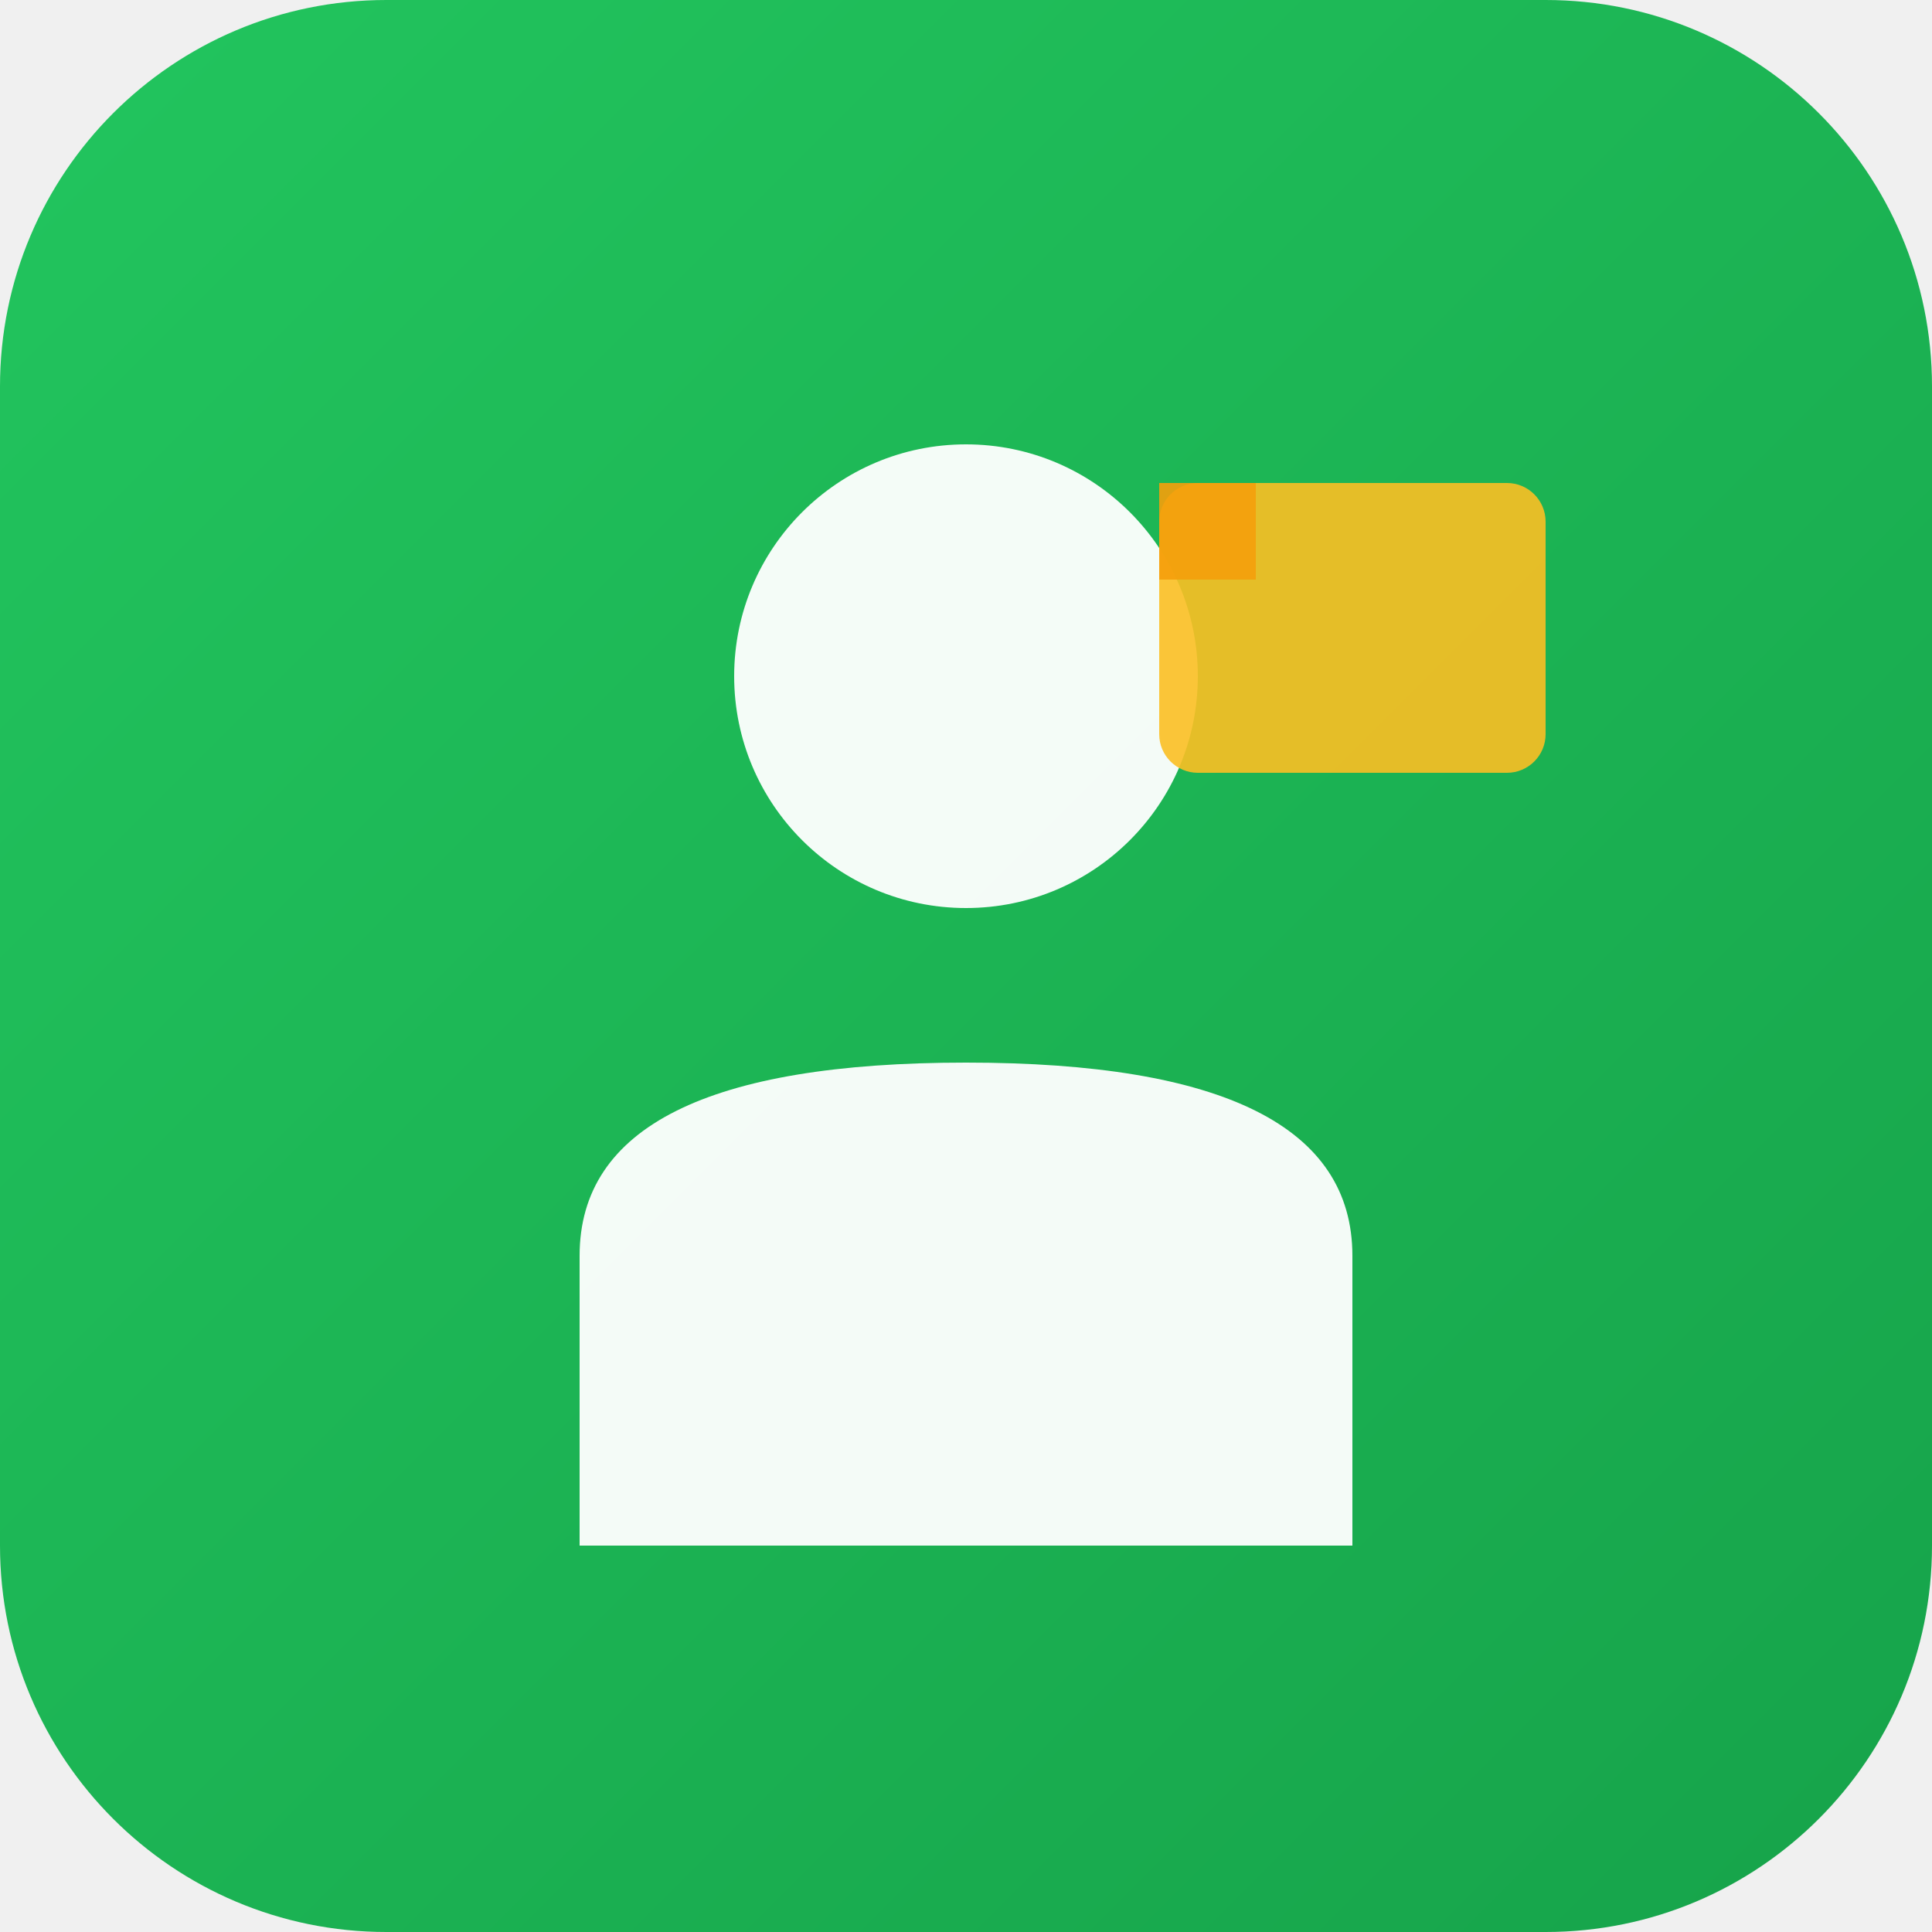
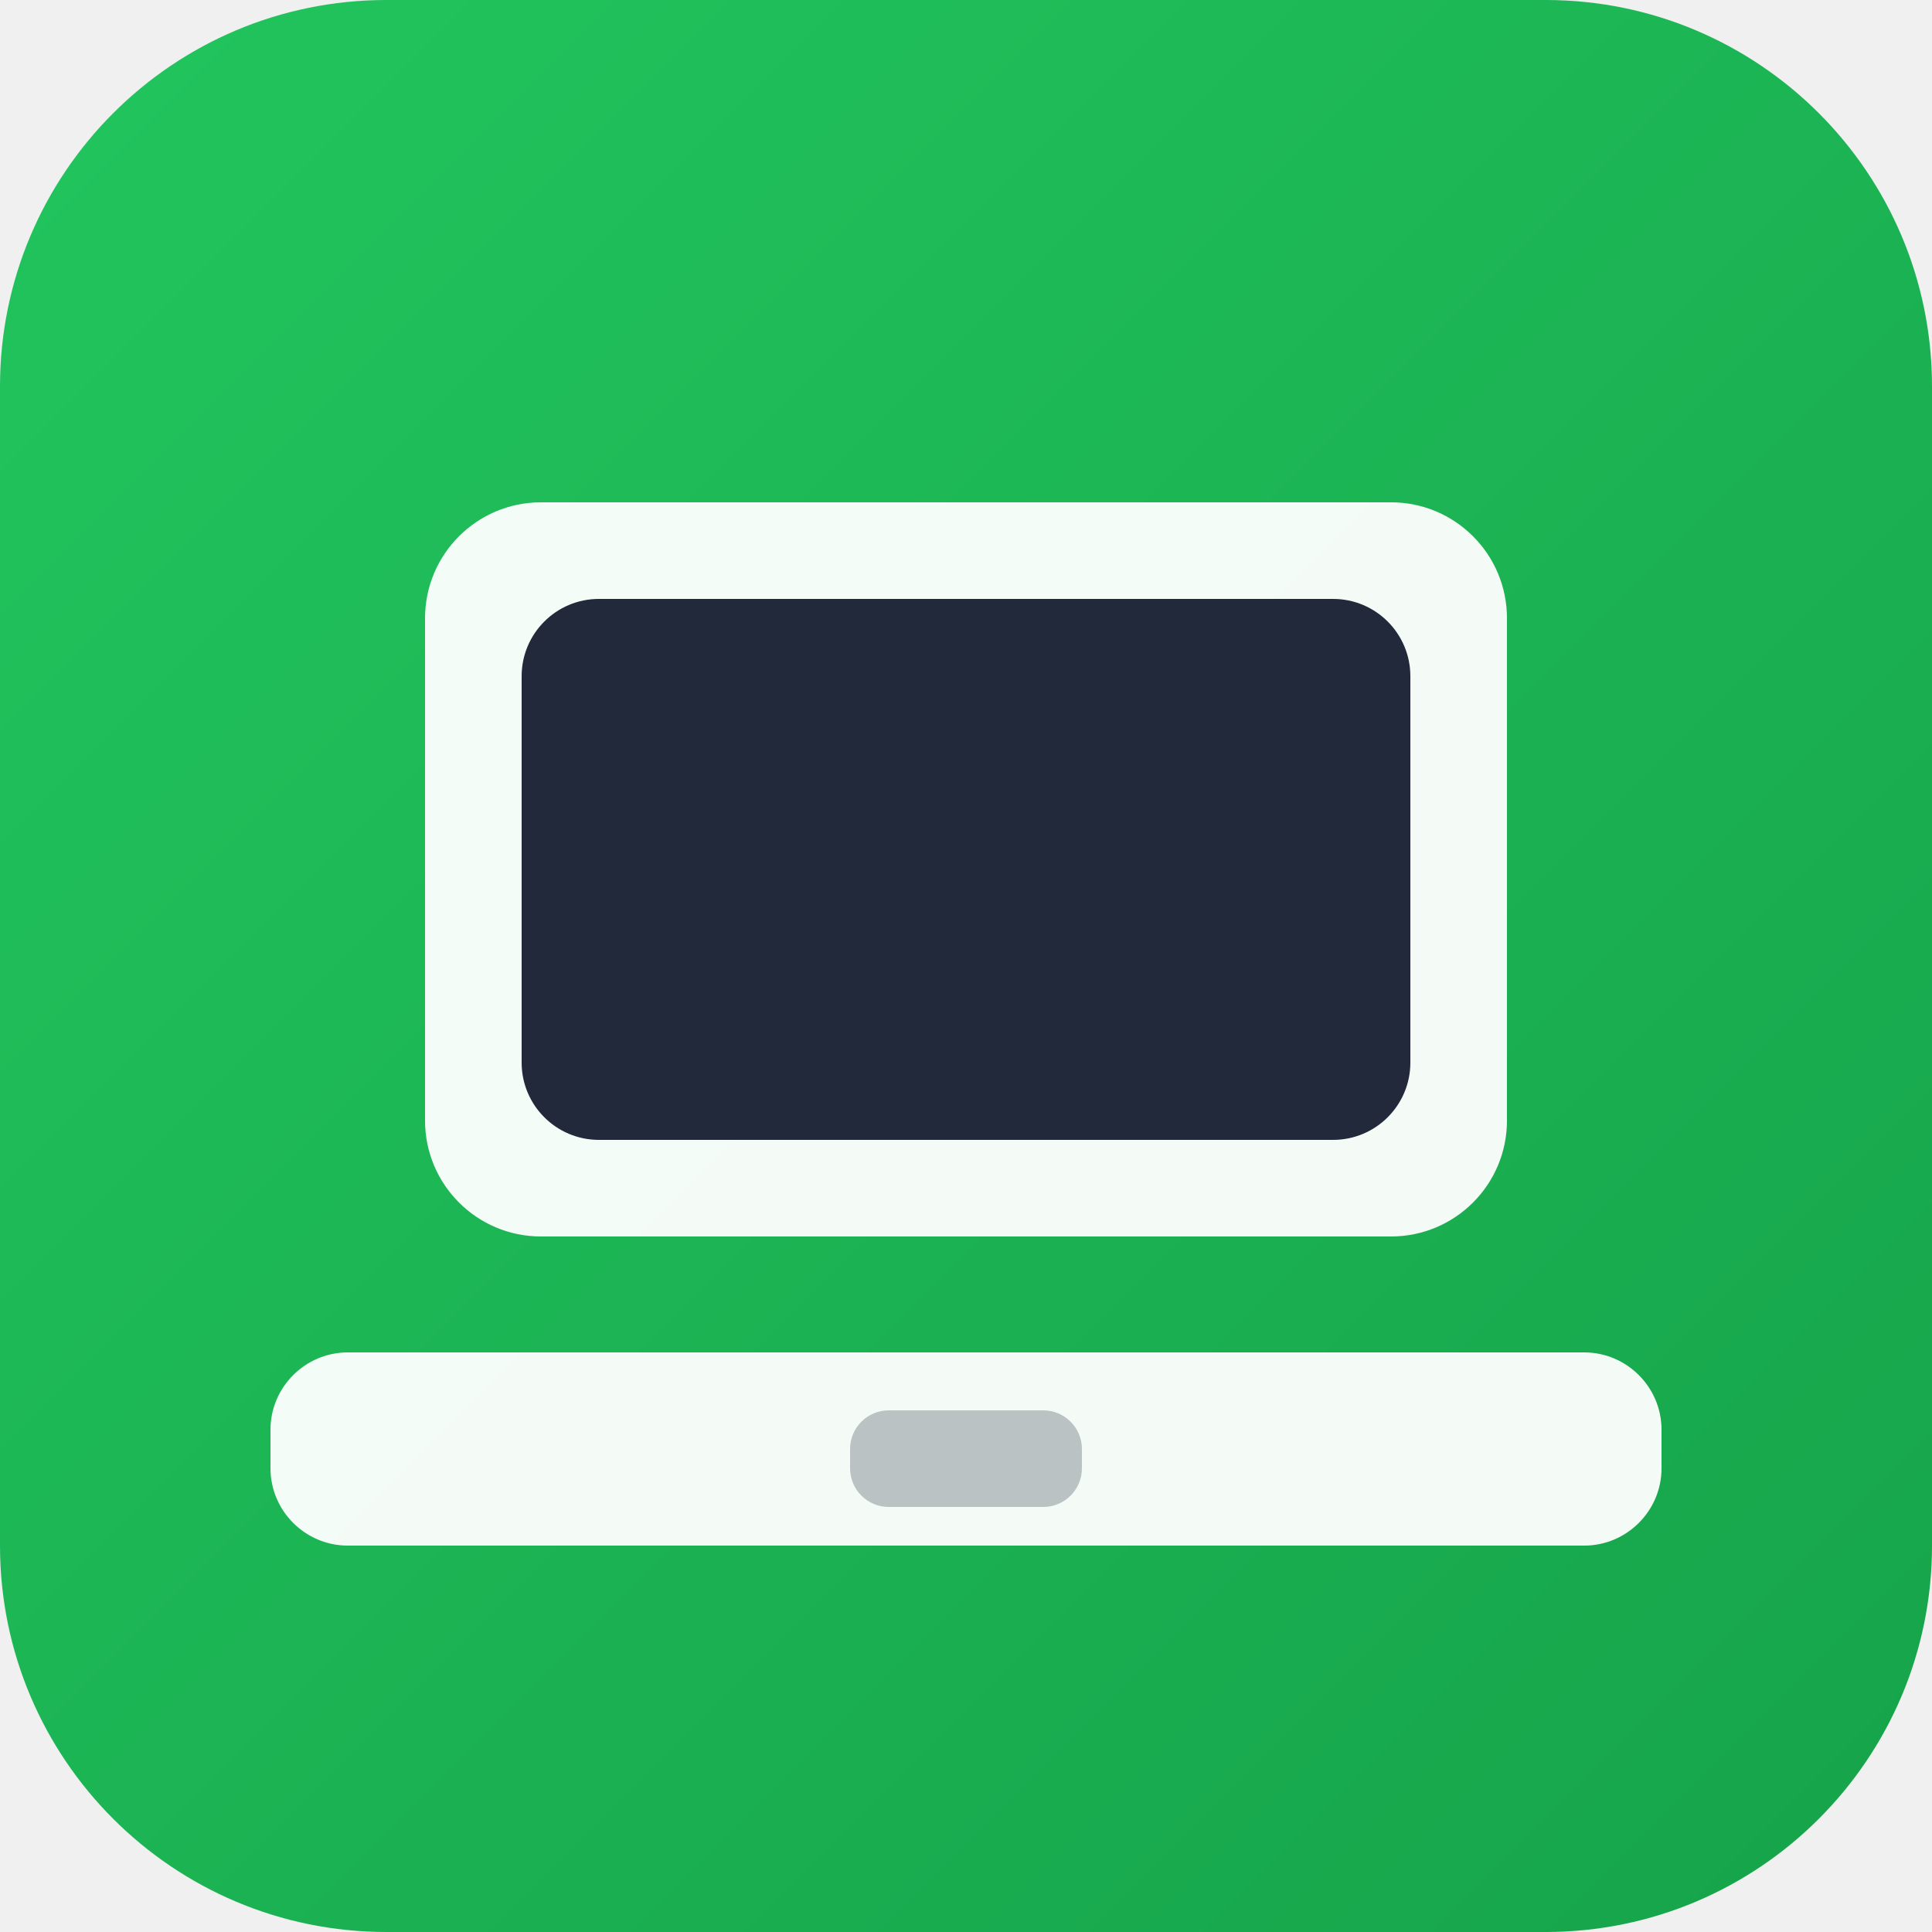
<svg xmlns="http://www.w3.org/2000/svg" viewBox="0 0 100 100">
  <defs>
-     <linearGradient id="portfolioGrad" x1="0%" y1="0%" x2="100%" y2="100%">
-       <stop offset="0%" style="stop-color:#22c55e;stop-opacity:1" />
-       <stop offset="100%" style="stop-color:#16a34a;stop-opacity:1" />
+     <linearGradient id="grad" x1="0%" y1="0%" x2="100%" y2="100%">
+       <stop offset="0%" stop-color="#22c55e" />
+       <stop offset="100%" stop-color="#16a34a" />
    </linearGradient>
  </defs>
-   <rect width="100" height="100" rx="20" fill="url(#portfolioGrad)" />
-   <circle cx="50" cy="35" r="12" fill="white" opacity="0.95" />
-   <path d="M 30 65 Q 30 55 50 55 Q 70 55 70 65 L 70 80 L 30 80 Z" fill="white" opacity="0.95" />
-   <rect x="60" y="25" width="20" height="15" rx="2" fill="#fbbf24" opacity="0.9" />
-   <path d="M 60 30 L 60 25 L 65 25 L 65 30 Z" fill="#f59e0b" opacity="0.9" />
+   <rect width="100" height="100" rx="20" fill="url(#grad)" />
+   <rect x="22" y="26" width="56" height="38" rx="6" fill="#ffffff" opacity="0.95" />
+   <rect x="27" y="31" width="46" height="28" rx="4" fill="#0f172a" opacity="0.92" />
+   <path d="M18 70h64c2.2 0 4 1.8 4 4v2c0 2.2-1.8 4-4 4H18c-2.2 0-4-1.8-4-4v-2c0-2.2 1.8-4 4-4z" fill="#ffffff" opacity="0.95" />
+   <rect x="44" y="73" width="12" height="5" rx="2" fill="#0f172a" opacity="0.25" />
</svg>
